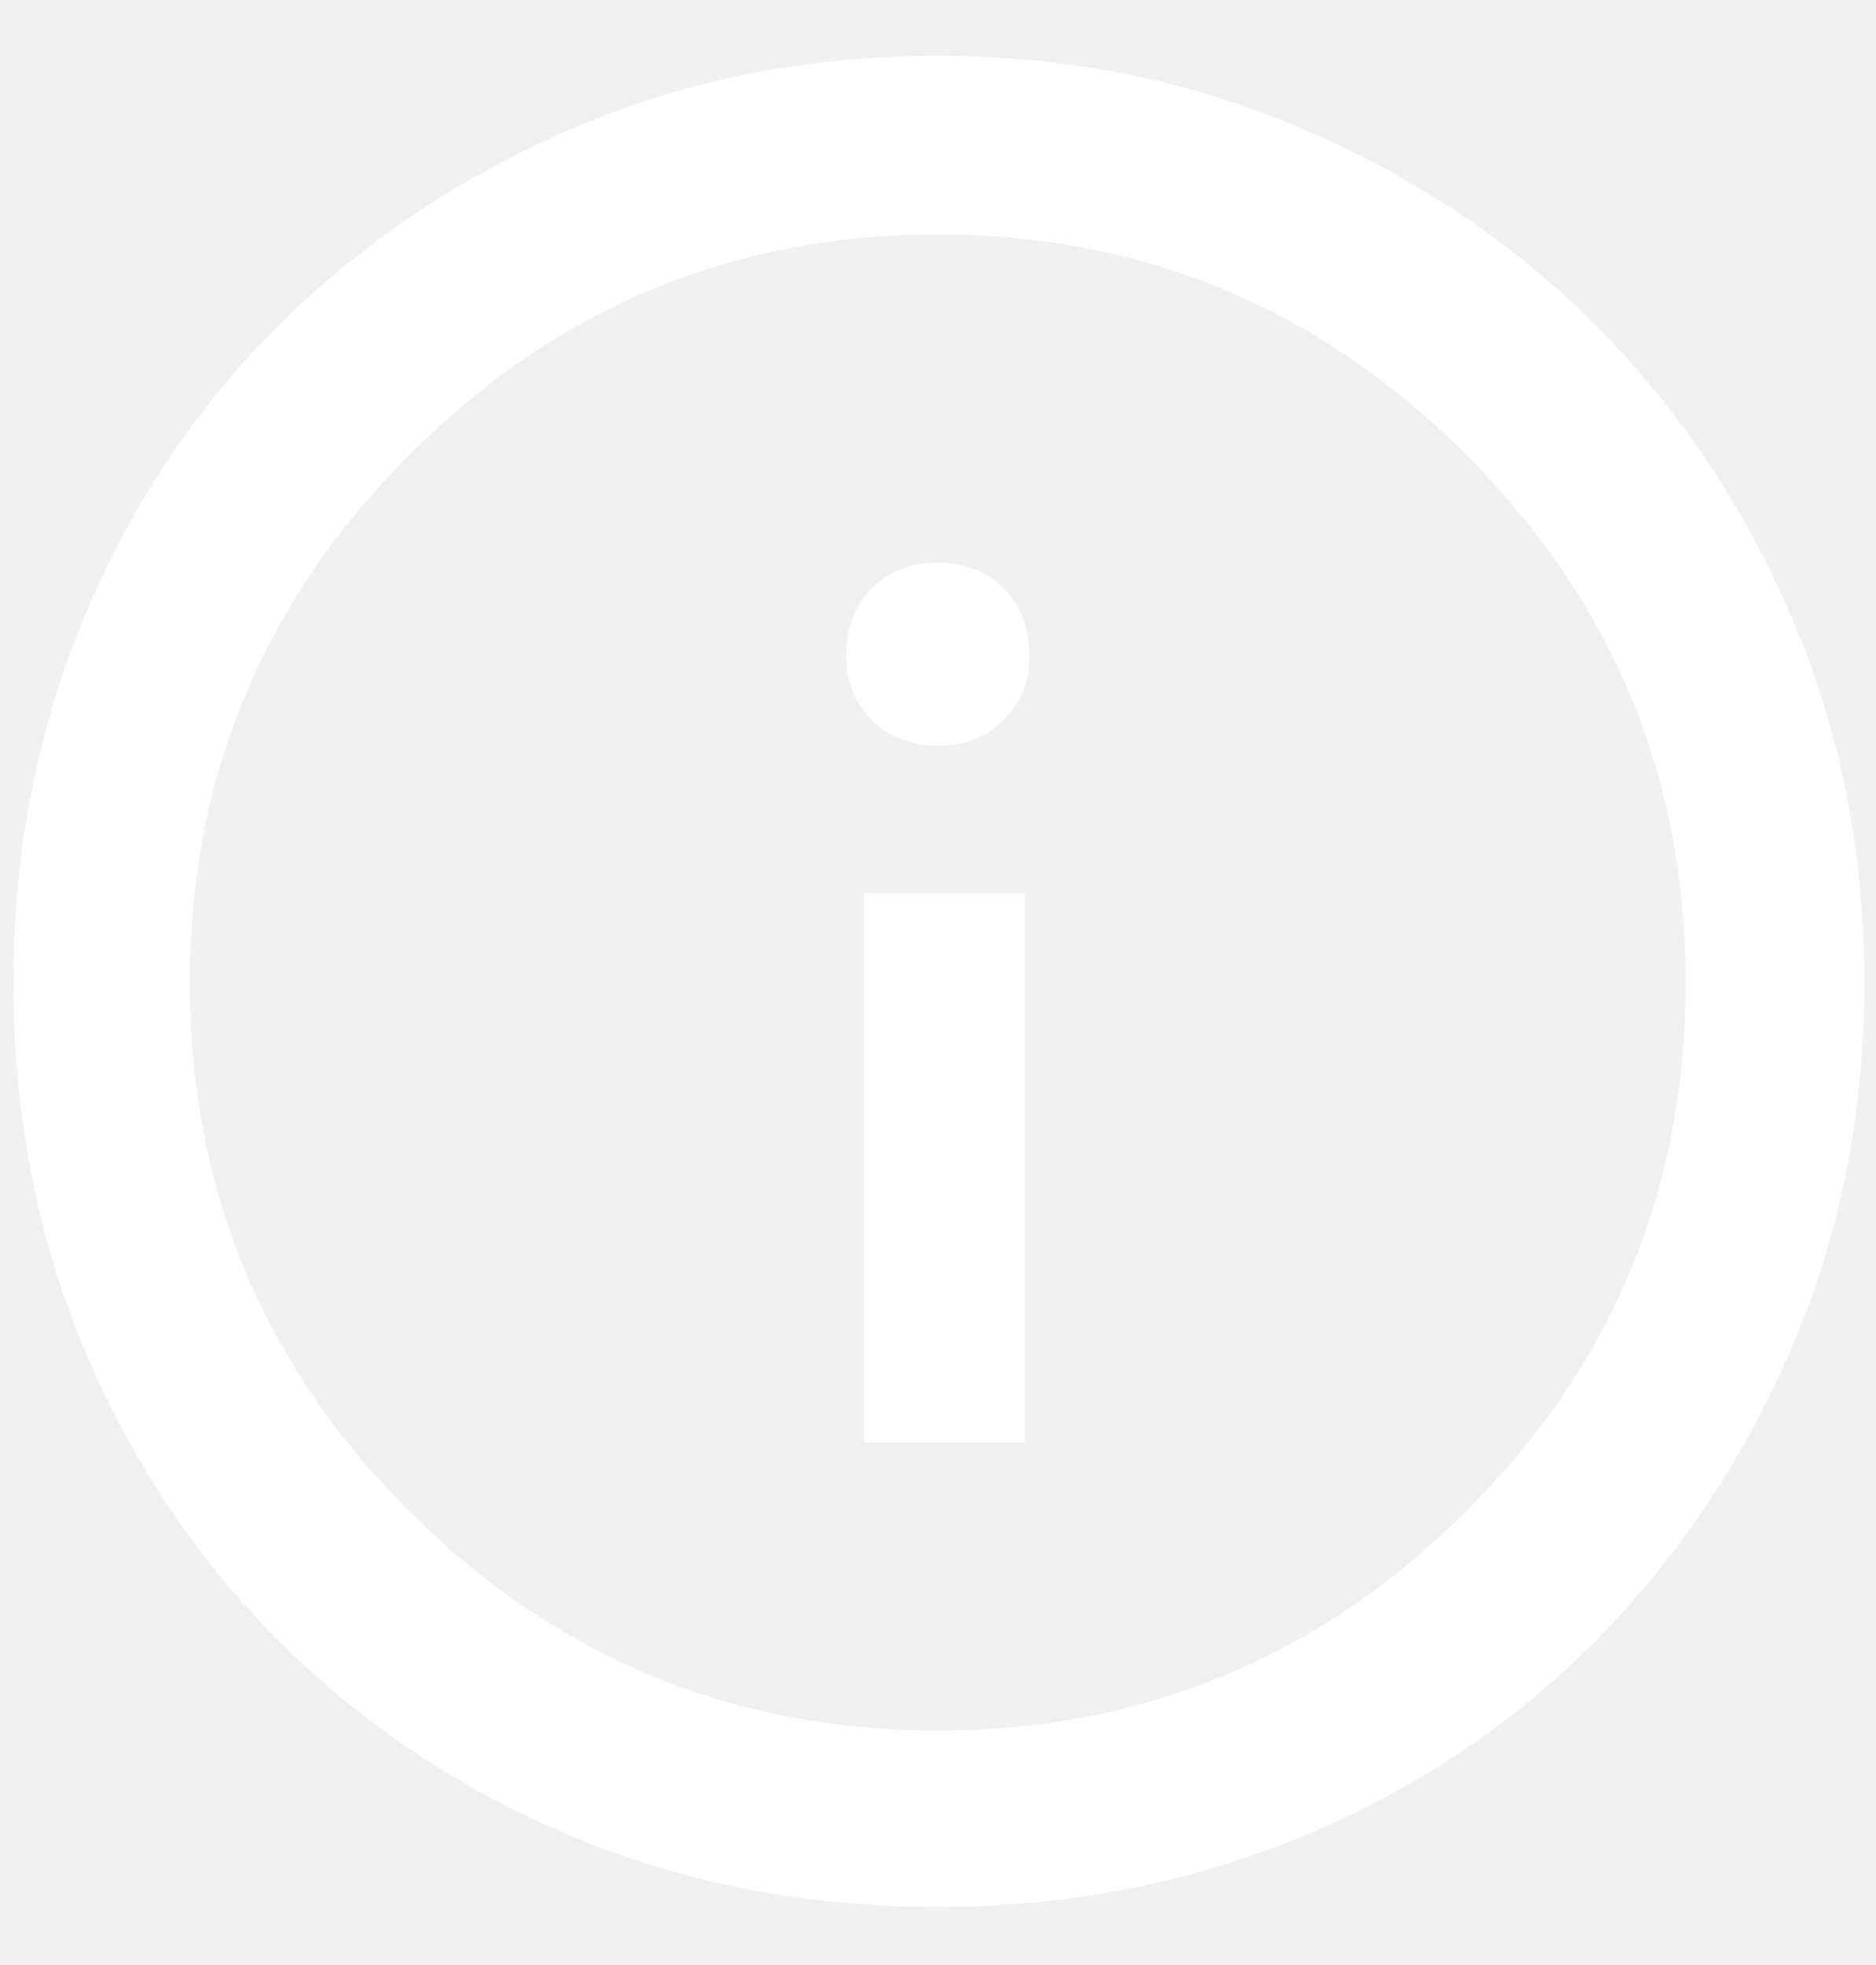
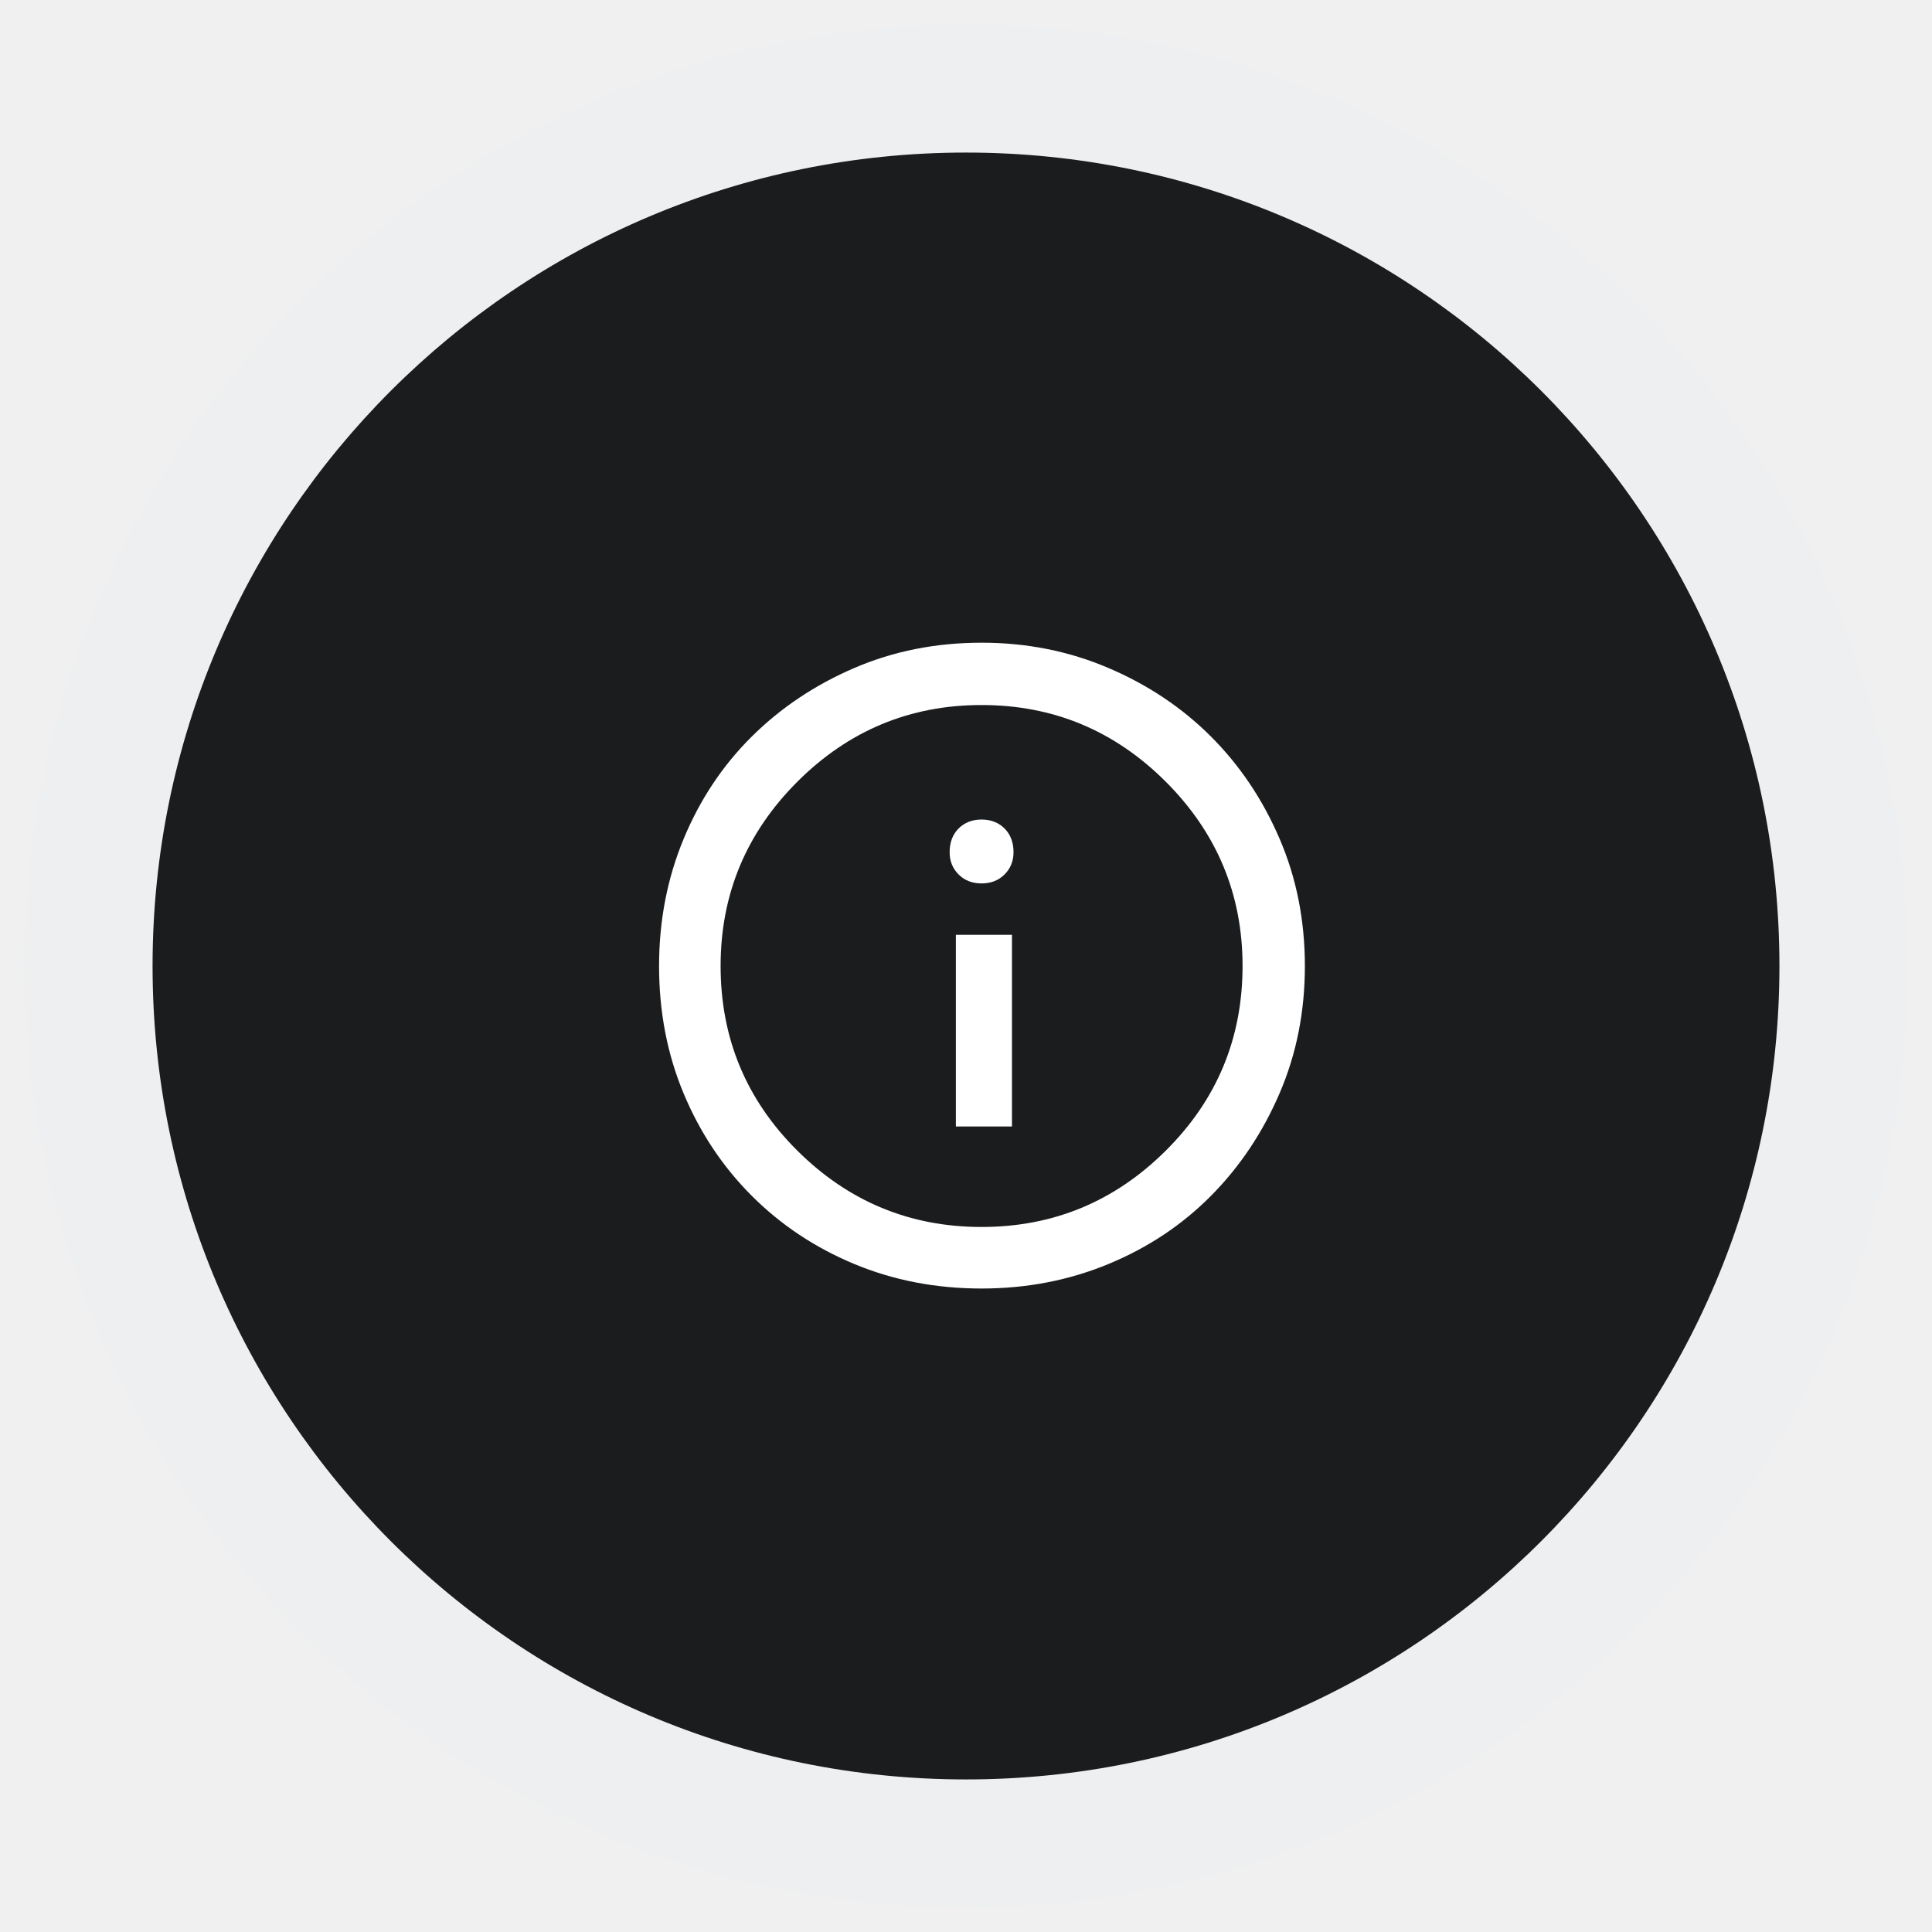
- <svg xmlns="http://www.w3.org/2000/svg" width="21" height="22" viewBox="0 0 21 22" fill="none">
-   <path d="M9.675 16.15H11.475V10H9.675V16.15ZM10.5 8.35C10.8 8.35 11.046 8.254 11.237 8.062C11.429 7.871 11.525 7.633 11.525 7.35C11.525 7.033 11.429 6.779 11.237 6.588C11.046 6.396 10.8 6.3 10.5 6.3C10.2 6.3 9.954 6.396 9.762 6.588C9.571 6.779 9.475 7.033 9.475 7.35C9.475 7.633 9.571 7.871 9.762 8.062C9.954 8.254 10.2 8.35 10.5 8.35ZM10.5 21.35C9.033 21.35 7.671 21.087 6.412 20.562C5.154 20.038 4.058 19.308 3.125 18.375C2.192 17.442 1.462 16.346 0.937 15.088C0.412 13.829 0.15 12.467 0.15 11C0.15 9.55 0.412 8.192 0.937 6.925C1.462 5.658 2.192 4.562 3.125 3.638C4.058 2.712 5.154 1.979 6.412 1.438C7.671 0.896 9.033 0.625 10.5 0.625C11.95 0.625 13.308 0.896 14.575 1.438C15.842 1.979 16.937 2.712 17.862 3.638C18.787 4.562 19.521 5.654 20.062 6.912C20.604 8.171 20.875 9.533 20.875 11C20.875 12.467 20.604 13.829 20.062 15.088C19.521 16.346 18.787 17.442 17.862 18.375C16.937 19.308 15.842 20.038 14.575 20.562C13.308 21.087 11.95 21.35 10.5 21.35ZM10.5 19.375C12.8 19.375 14.771 18.558 16.412 16.925C18.054 15.292 18.875 13.317 18.875 11C18.875 8.7 18.054 6.729 16.412 5.088C14.771 3.446 12.8 2.625 10.5 2.625C8.2 2.625 6.229 3.446 4.587 5.088C2.946 6.729 2.125 8.7 2.125 11C2.125 13.317 2.946 15.292 4.587 16.925C6.229 18.558 8.2 19.375 10.5 19.375Z" fill="white" />
+ <svg xmlns="http://www.w3.org/2000/svg" width="62" height="62" viewBox="0 0 62 62" fill="none">
+   <path d="M31 61.222C47.691 61.222 61.222 47.691 61.222 31C61.222 14.309 47.691 0.778 31 0.778C14.309 0.778 0.778 14.309 0.778 31C0.778 47.691 14.309 61.222 31 61.222Z" fill="#EEEFF0" />
+   <path d="M31 57.104C45.417 57.104 57.104 45.417 57.104 31C57.104 16.583 45.417 4.896 31 4.896C16.583 4.896 4.896 16.583 4.896 31C4.896 45.417 16.583 57.104 31 57.104Z" fill="#1B1C1E" />
+   <path d="M30.675 36.15H32.475V30H30.675V36.15ZM31.5 28.35C31.8 28.35 32.046 28.254 32.237 28.062C32.429 27.871 32.525 27.633 32.525 27.35C32.525 27.033 32.429 26.779 32.237 26.587C32.046 26.396 31.8 26.3 31.5 26.3C31.2 26.3 30.954 26.396 30.762 26.587C30.571 26.779 30.475 27.033 30.475 27.35C30.475 27.633 30.571 27.871 30.762 28.062C30.954 28.254 31.2 28.35 31.5 28.35ZM31.5 41.35C30.033 41.35 28.671 41.087 27.412 40.562C26.154 40.038 25.058 39.308 24.125 38.375C23.192 37.442 22.462 36.346 21.937 35.087C21.412 33.829 21.15 32.467 21.15 31C21.15 29.55 21.412 28.192 21.937 26.925C22.462 25.658 23.192 24.562 24.125 23.637C25.058 22.712 26.154 21.979 27.412 21.438C28.671 20.896 30.033 20.625 31.5 20.625C32.95 20.625 34.308 20.896 35.575 21.438C36.842 21.979 37.937 22.712 38.862 23.637C39.787 24.562 40.521 25.654 41.062 26.913C41.604 28.171 41.875 29.533 41.875 31C41.875 32.467 41.604 33.829 41.062 35.087C40.521 36.346 39.787 37.442 38.862 38.375C37.937 39.308 36.842 40.038 35.575 40.562C34.308 41.087 32.95 41.35 31.5 41.35ZM31.5 39.375C33.8 39.375 35.771 38.558 37.412 36.925C39.054 35.292 39.875 33.317 39.875 31C39.875 28.7 39.054 26.729 37.412 25.087C35.771 23.446 33.8 22.625 31.5 22.625C29.2 22.625 27.229 23.446 25.587 25.087C23.946 26.729 23.125 28.7 23.125 31C23.125 33.317 23.946 35.292 25.587 36.925C27.229 38.558 29.2 39.375 31.5 39.375Z" fill="white" />
</svg>
